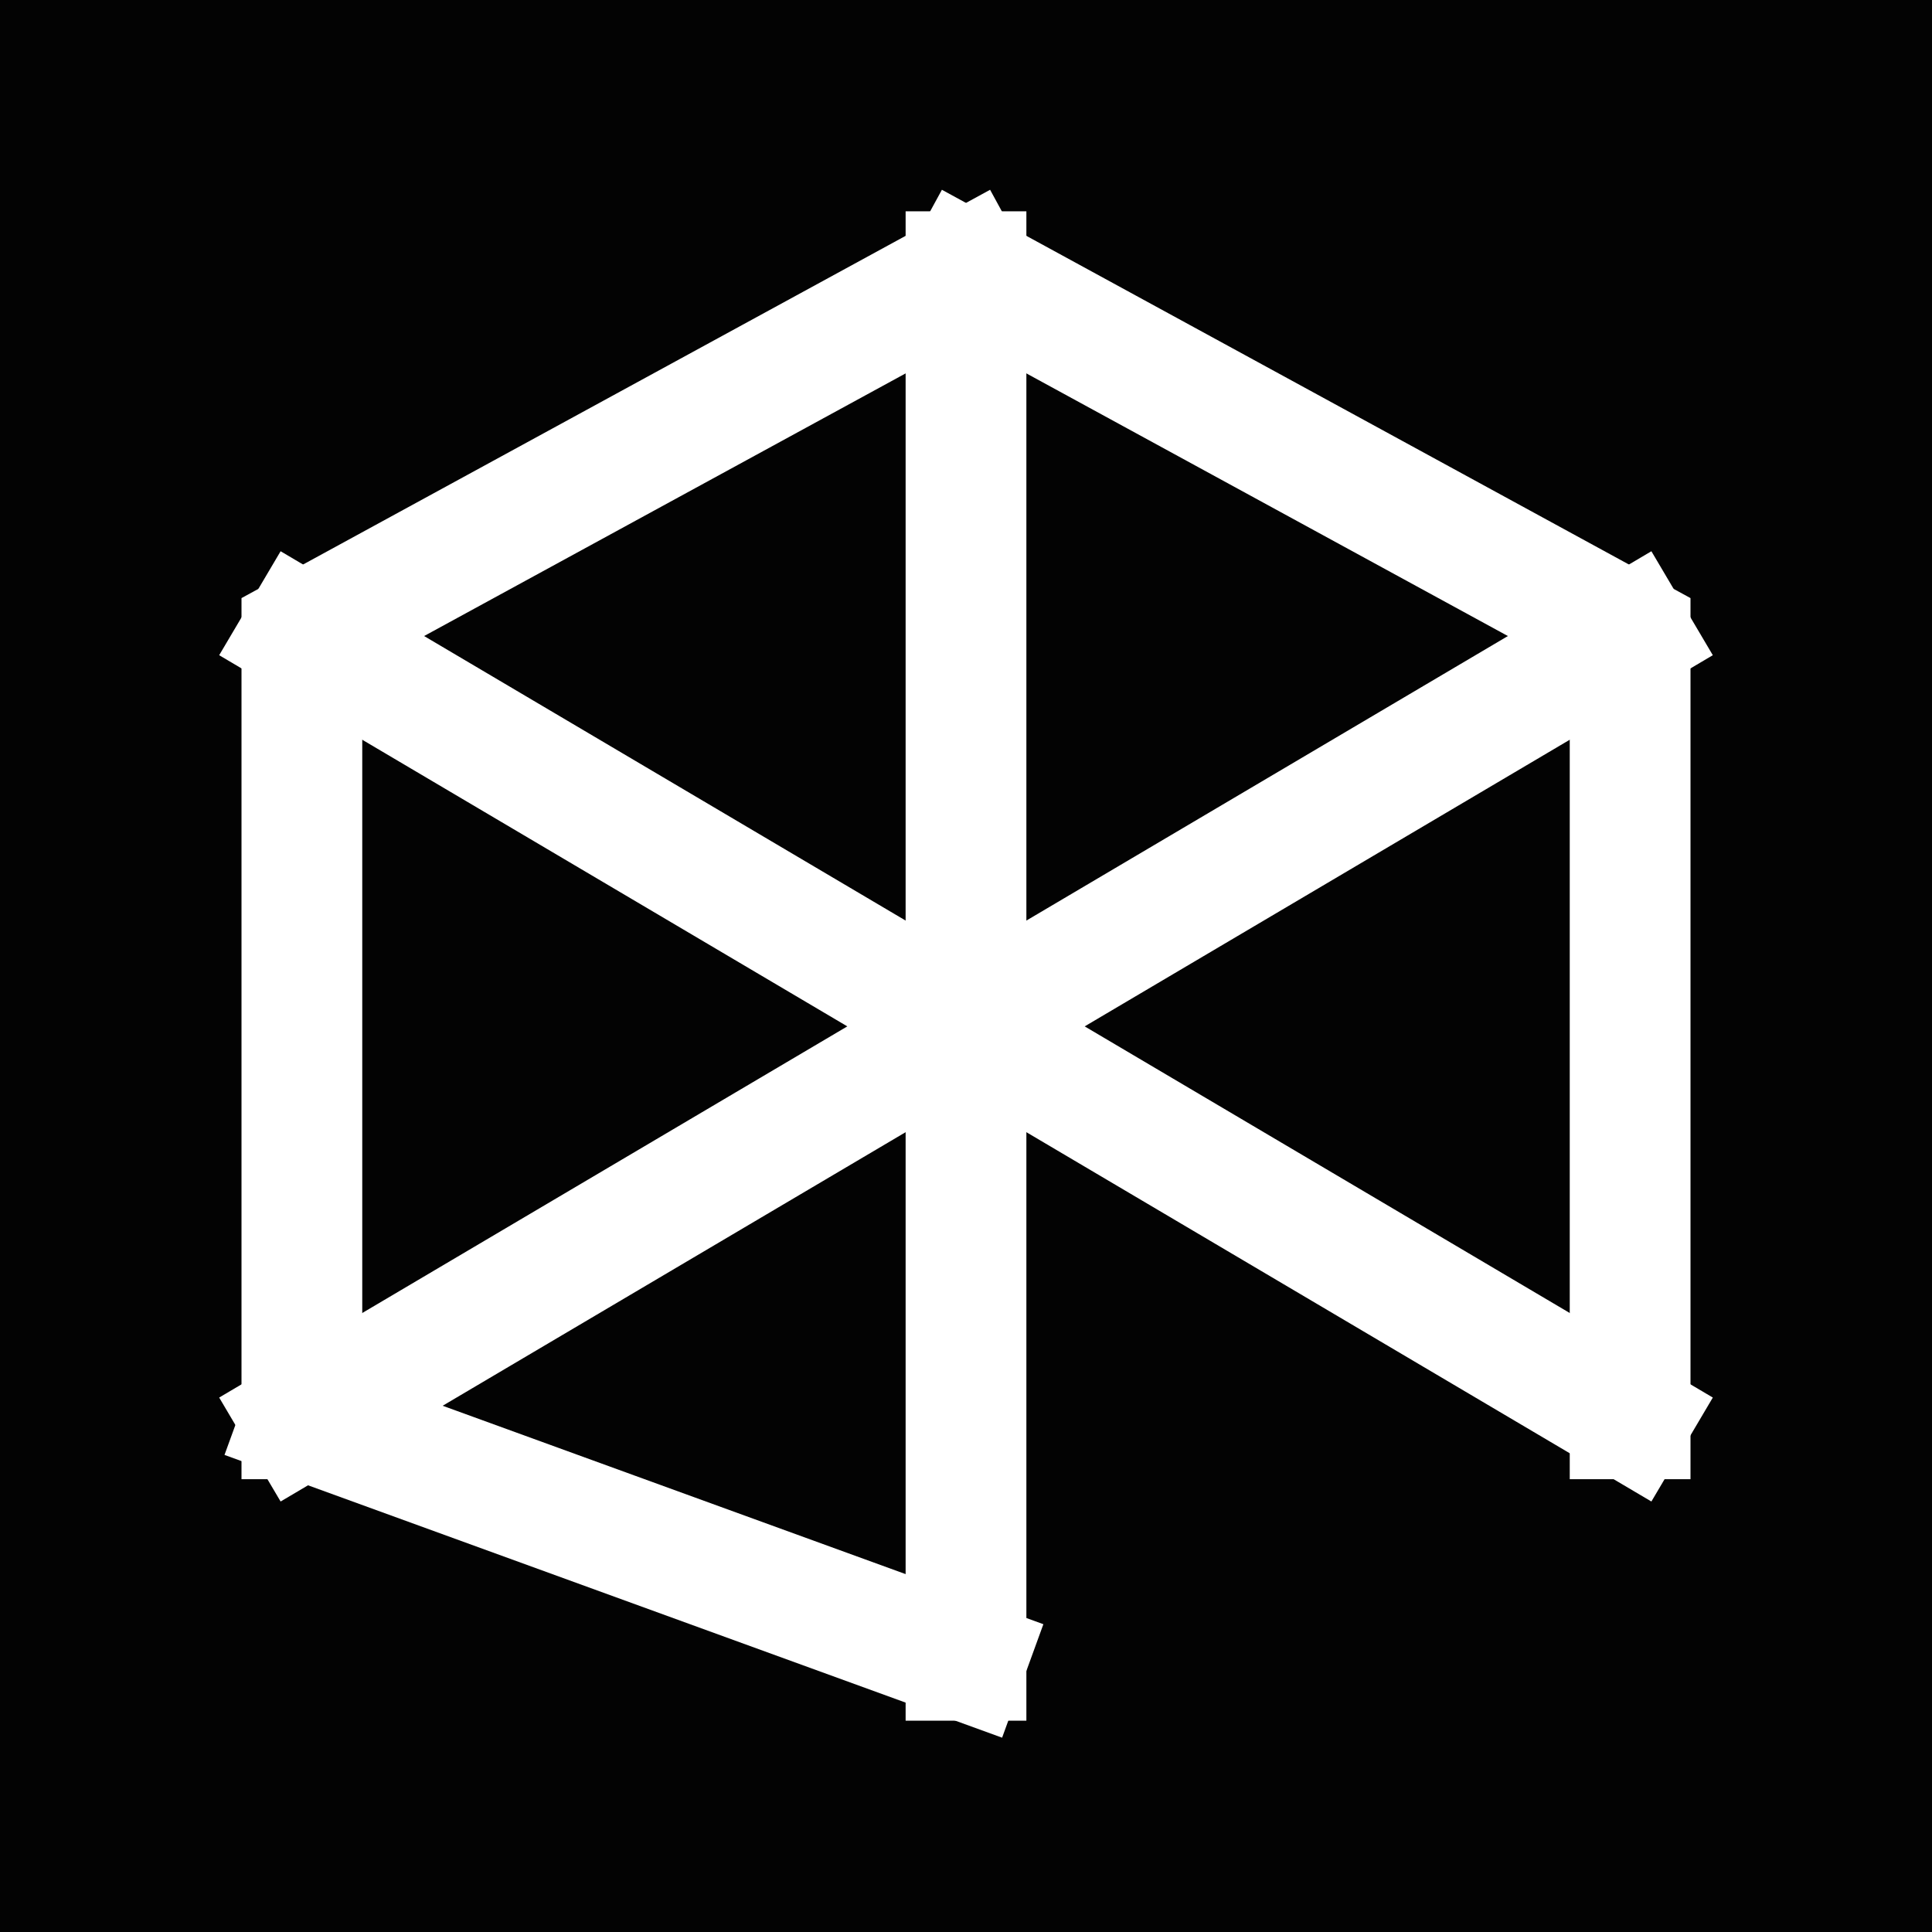
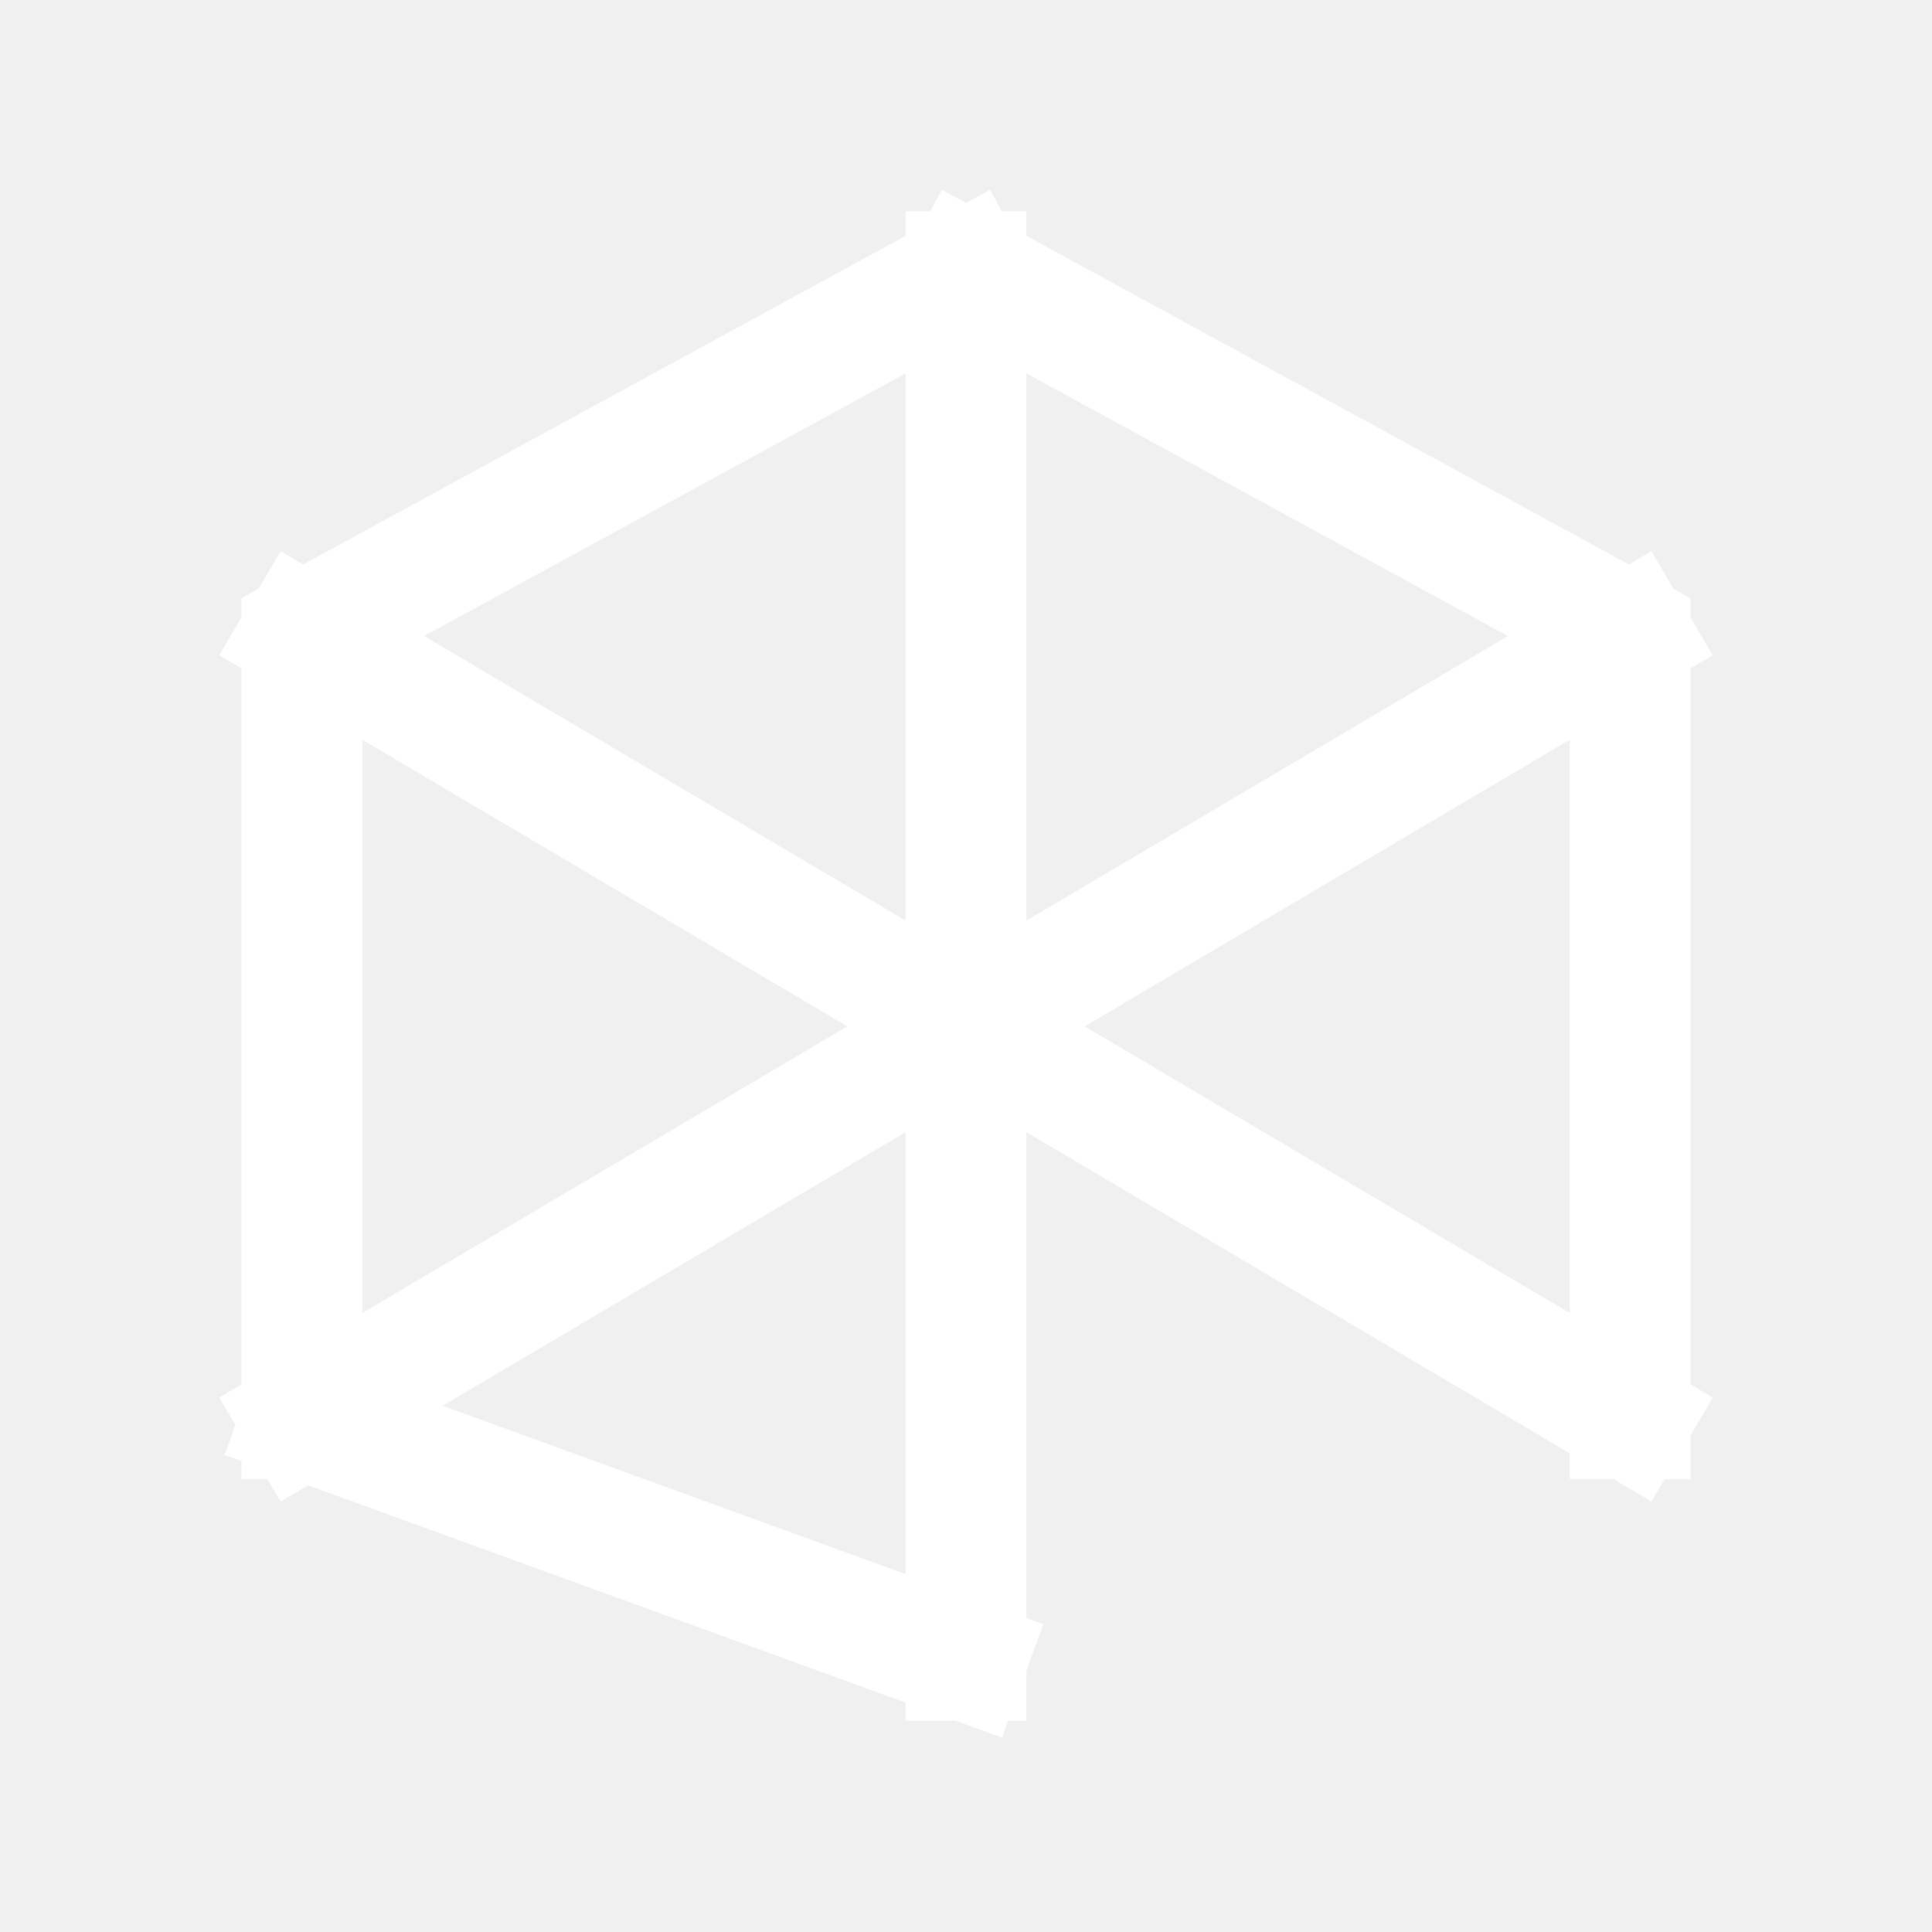
<svg xmlns="http://www.w3.org/2000/svg" viewBox="0 0 128 128">
-   <rect width="128" height="128" fill="#030303" />
+   <rect width="128" height="128" fill="#03030300" />
  <g fill="none" stroke="#fff" stroke-width="8" stroke-linecap="square" stroke-linejoin="miter">
    <path d="M20 94V42L64 18" />
    <path d="M20 42 64 68 108 42" />
    <path d="M64 18 108 42v52" />
    <path d="M20 94 64 68l44 26" />
    <path d="M64 18v50" />
    <path d="M64 68v42" />
    <path d="M20 94 64 110" />
  </g>
</svg>
